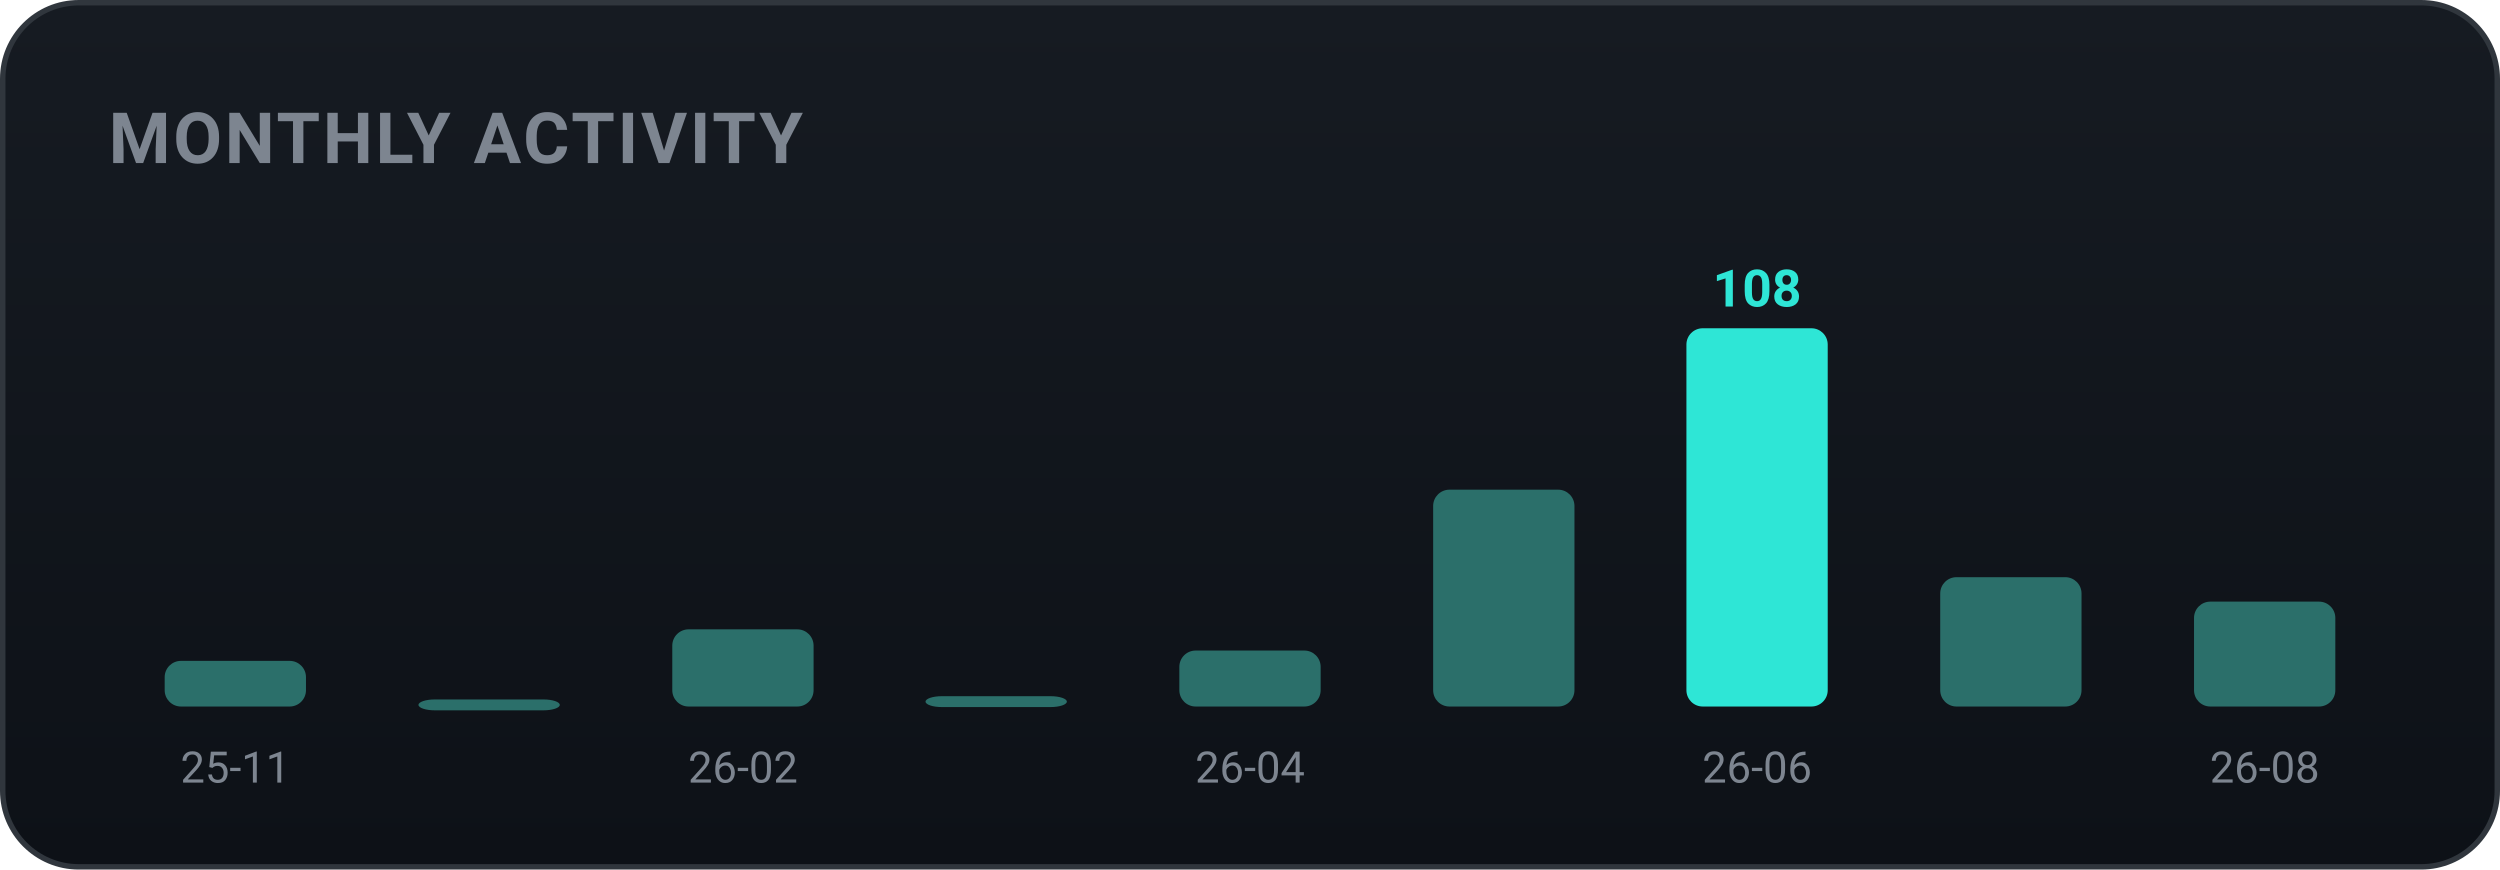
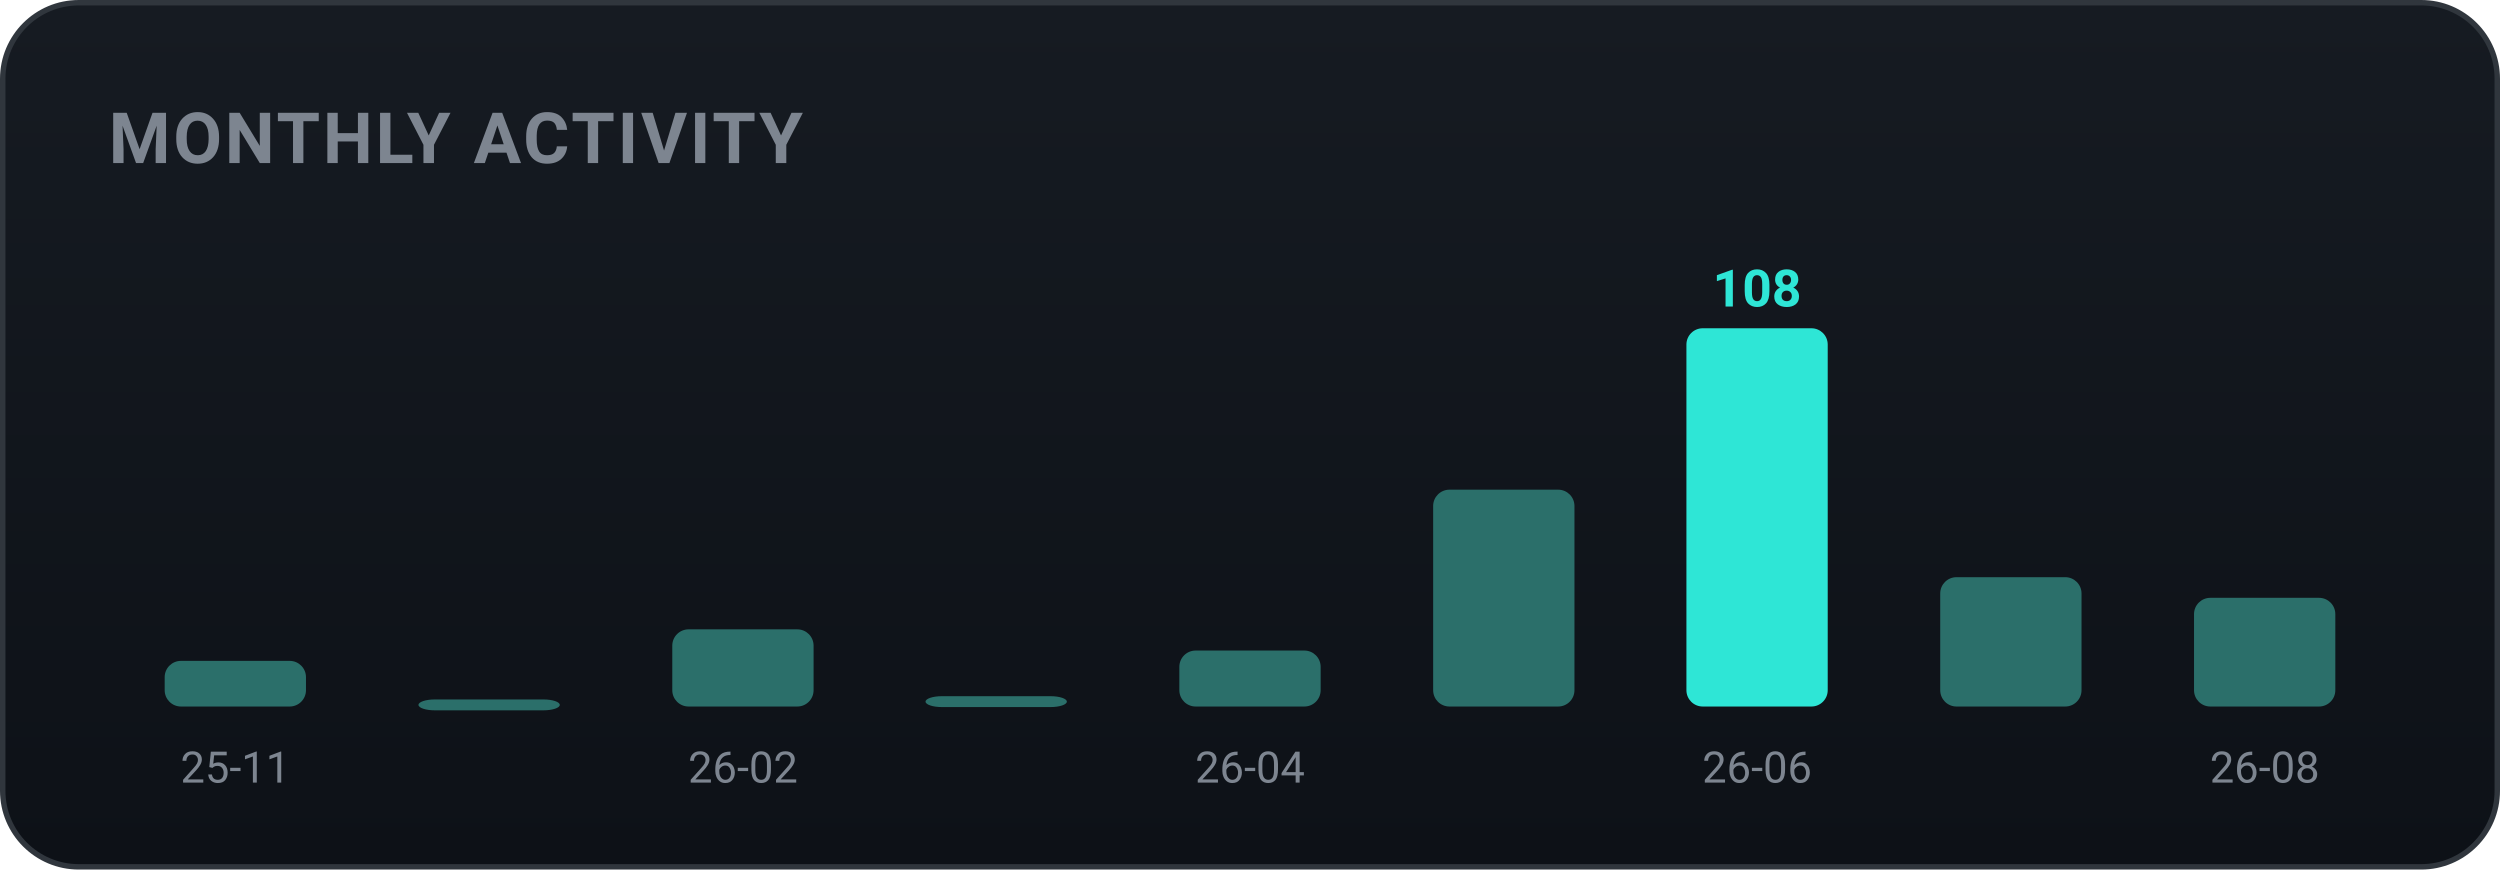
<svg xmlns="http://www.w3.org/2000/svg" width="460" height="160" viewBox="0 0 460 160" role="img" font-family="-apple-system,BlinkMacSystemFont,'Segoe UI',Roboto,'Apple SD Gothic Neo','Malgun Gothic',sans-serif">
  <defs>
    <linearGradient id="bgg" x1="0" y1="0" x2="0" y2="1">
      <stop offset="0" stop-color="#161b22" />
      <stop offset="1" stop-color="#0d1117" />
    </linearGradient>
  </defs>
  <rect x="0.5" y="0.5" width="459" height="159" rx="14" fill="url(#bgg)" stroke="#30363d" />
  <text x="20" y="30" font-family="-apple-system,BlinkMacSystemFont,'Segoe UI',Roboto,'Apple SD Gothic Neo','Malgun Gothic',sans-serif" font-size="13" font-weight="700" fill="#7d8590" letter-spacing="0.5">MONTHLY ACTIVITY</text>
  <rect x="30.3" y="121.6" width="26.0" height="8.4" rx="3" fill="#2b6f6a" />
  <text x="43.3" y="144.0" text-anchor="middle" font-size="8" fill="#7d8590">25-11</text>
  <rect x="77.0" y="128.7" width="26.0" height="2.0" rx="3" fill="#2b6f6a" />
  <rect x="123.7" y="115.8" width="26.0" height="14.2" rx="3" fill="#2b6f6a" />
  <text x="136.7" y="144.0" text-anchor="middle" font-size="8" fill="#7d8590">26-02</text>
  <rect x="170.3" y="128.1" width="26.0" height="2.0" rx="3" fill="#2b6f6a" />
  <rect x="217.0" y="119.7" width="26.0" height="10.3" rx="3" fill="#2b6f6a" />
  <text x="230.0" y="144.0" text-anchor="middle" font-size="8" fill="#7d8590">26-04</text>
  <rect x="263.7" y="90.1" width="26.0" height="39.9" rx="3" fill="#2b6f6a" />
  <rect x="310.3" y="60.4" width="26.0" height="69.6" rx="3" fill="#2ee6d6" />
  <text x="323.3" y="56.4" text-anchor="middle" font-size="9.5" font-weight="700" fill="#2ee6d6">108</text>
  <text x="323.3" y="144.0" text-anchor="middle" font-size="8" fill="#7d8590">26-06</text>
  <rect x="357.0" y="106.2" width="26.0" height="23.8" rx="3" fill="#2b6f6a" />
-   <rect x="403.7" y="110.7" width="26.0" height="19.3" rx="3" fill="#2b6f6a" />
+   <rect x="403.7" y="110.0" width="26.0" height="20.0" rx="3" fill="#2b6f6a" />
  <text x="416.7" y="144.0" text-anchor="middle" font-size="8" fill="#7d8590">26-08</text>
</svg>
